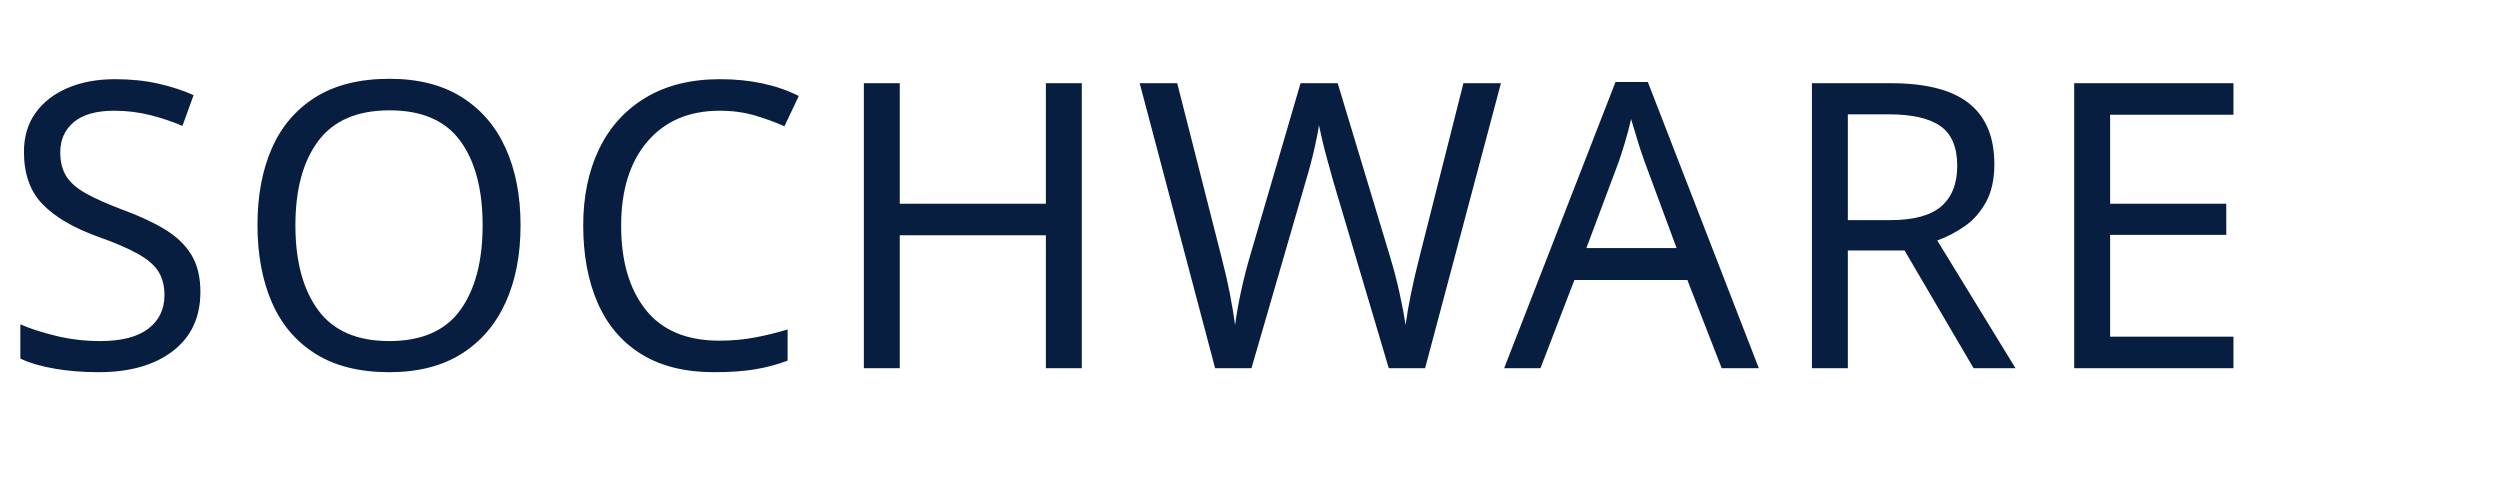
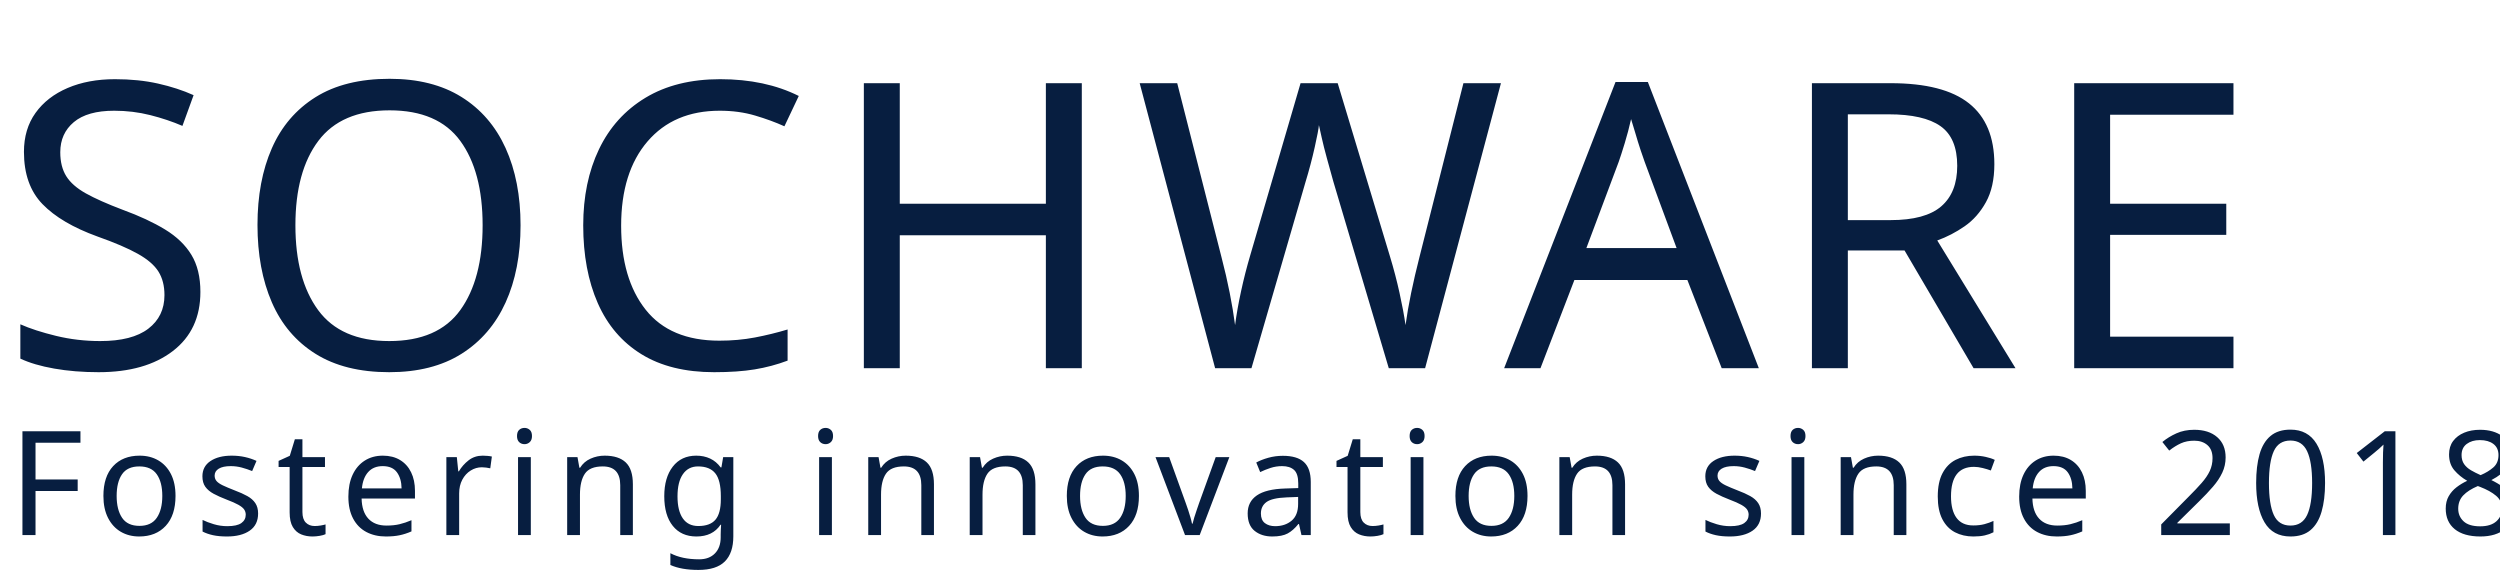
- <svg xmlns="http://www.w3.org/2000/svg" width="2098" height="412" viewBox="0 0 2098 412">
-   <defs>
-     <clipPath id="clip-path">
-       <rect width="2098" height="412" fill="none" />
-     </clipPath>
-   </defs>
-   <g id="Repeat_Grid_5" data-name="Repeat Grid 5" clip-path="url(#clip-path)">
-     <g transform="translate(3.859 -545.246)">
-       <text id="SOCHWAREblue" transform="translate(-3.859 854.246)" fill="#071e40" font-size="335" font-family="NexaBold, Nexa" letter-spacing="0.035em">
-         <tspan x="0" y="0">SOCHWARE</tspan>
-       </text>
-     </g>
+ <svg xmlns="http://www.w3.org/2000/svg" width="2098" height="489" viewBox="0 0 2098 489">
+   <g id="Group_254" data-name="Group 254" transform="translate(-80 -607)">
+     <text id="SOCHWAREblue" transform="translate(80 916)" fill="#071e40" font-size="335" font-family="NexaBold, Nexa" letter-spacing="0.035em">
+       <tspan x="0" y="0">SOCHWARE</tspan>
+     </text>
+     <text id="Fostering_innovation_since_2018" data-name="Fostering innovation since 2018" transform="translate(87 1056)" fill="#071e40" font-size="122" font-family="NexaLight, Nexa" letter-spacing="0.08em">
+       <tspan x="0" y="0">Fostering innovation since 2018</tspan>
+     </text>
  </g>
</svg>
